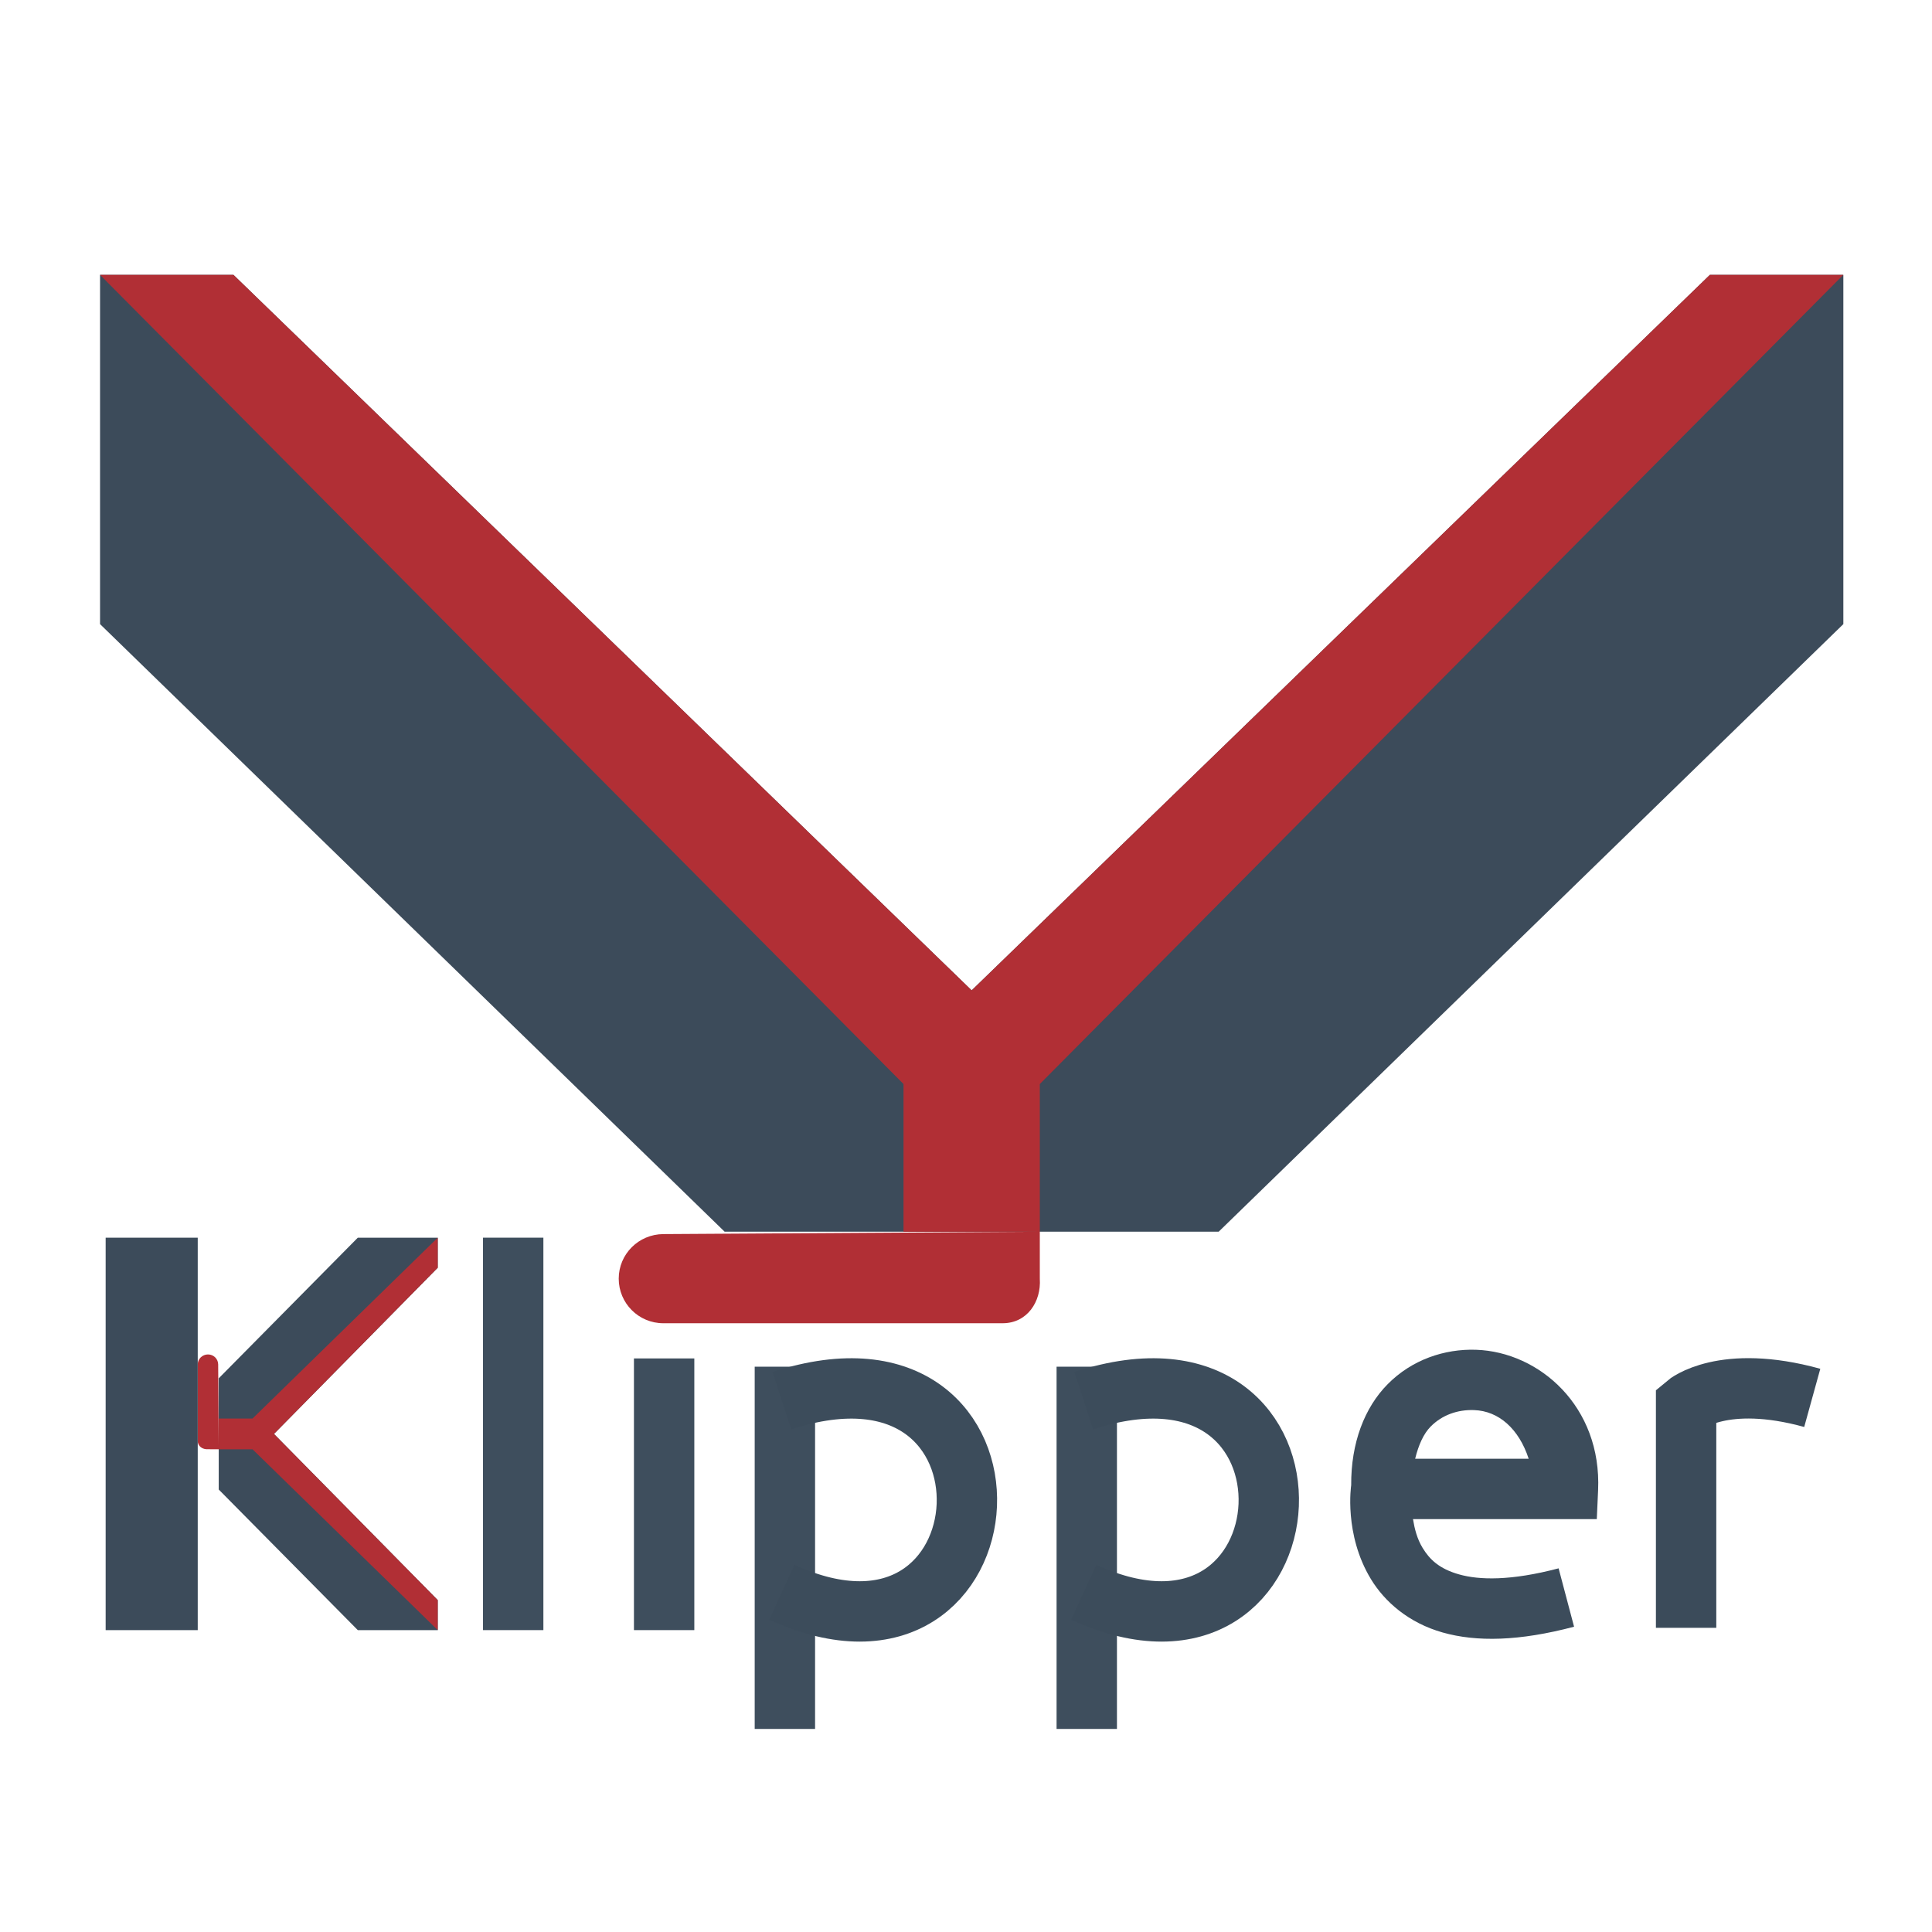
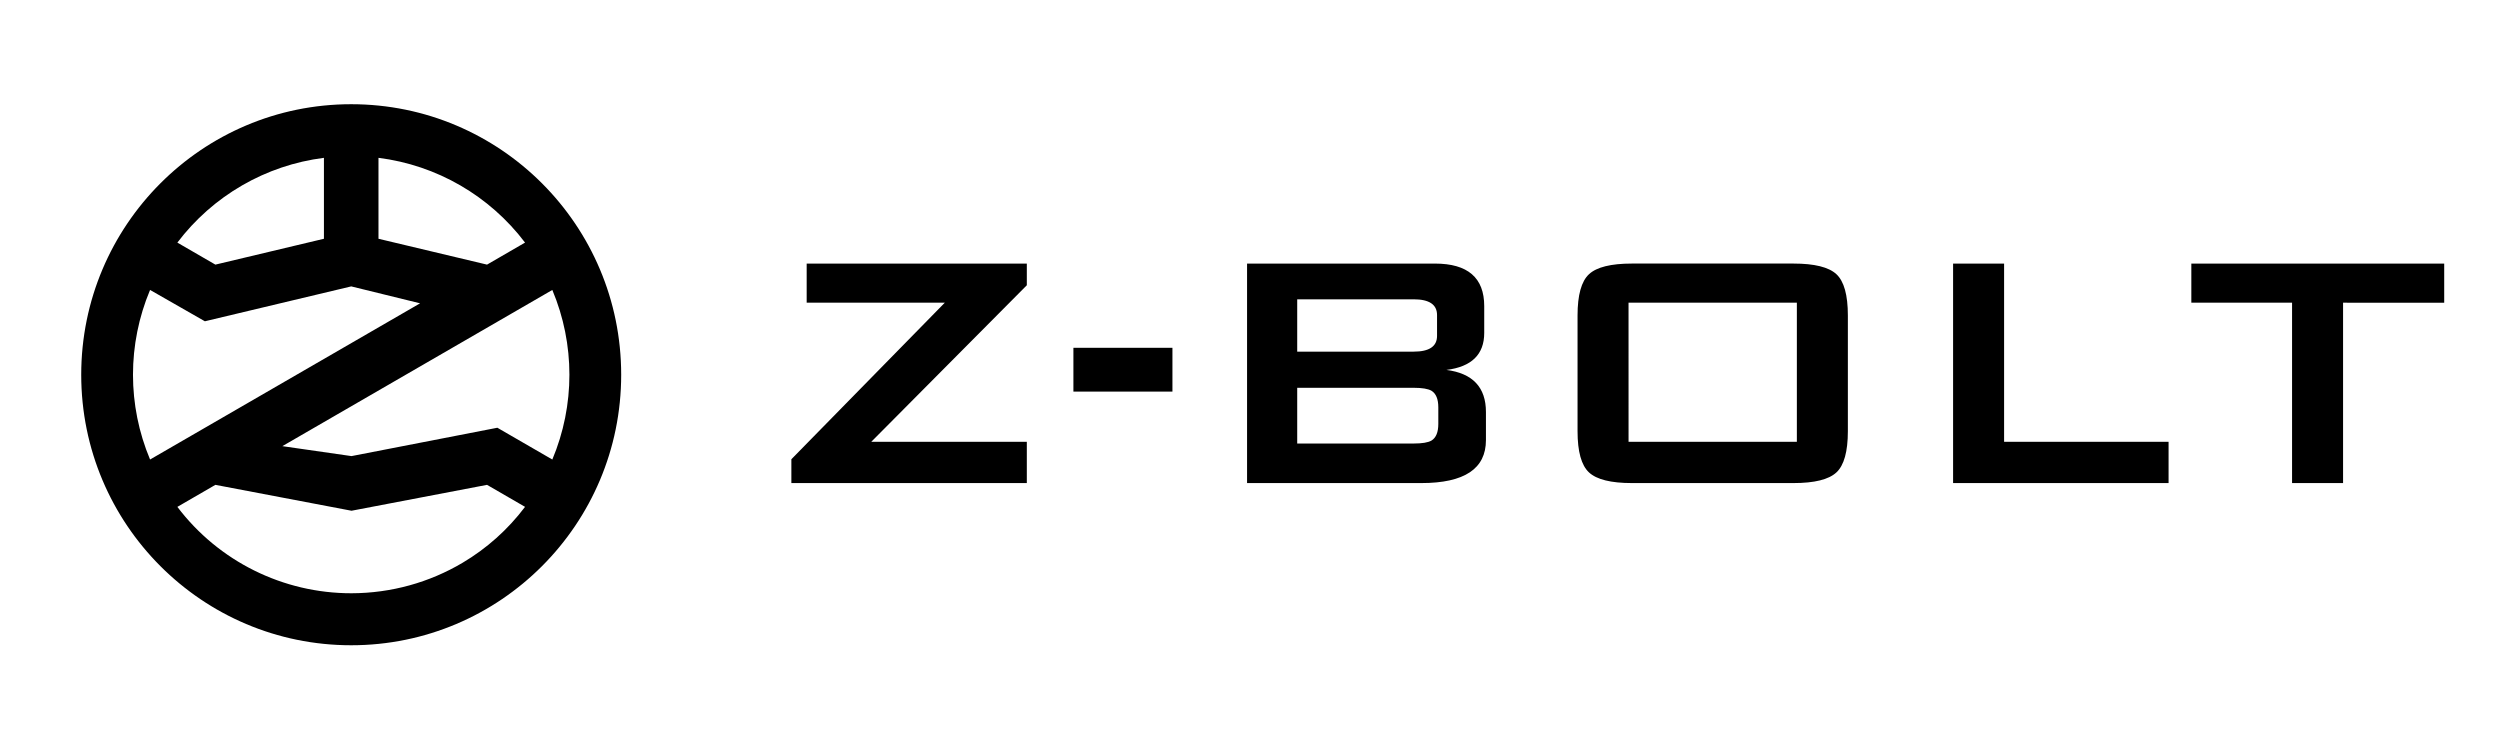
- <svg xmlns="http://www.w3.org/2000/svg" width="64" height="64" viewBox="0 0 64 64" id="svg4160" version="1.1">
-   <defs id="defs4162" />
-   <g id="layer2" style="display:inline;stroke:none" transform="translate(-3.532845,2.263642)">
-     <g id="g992" transform="matrix(1.016771,0,0,1,-0.1517076,0.06152309)" style="stroke-width:0.992">
-       <path id="path884" style="display:inline;fill:#3c4b5a;fill-opacity:1;stroke:none;stroke-width:0.992px;stroke-linecap:butt;stroke-linejoin:miter;stroke-opacity:1" d="m 17.885,38.675 h -2.604 l -4.531,4.658 v 1.842 1.842 l 4.531,4.658 h 2.604 v -0.995 l -5.335,-5.505 5.335,-5.505 z" />
-       <path id="path891" style="display:inline;fill:#b12f35;fill-opacity:1;stroke:none;stroke-width:0.992px;stroke-linecap:butt;stroke-linejoin:miter;stroke-opacity:1" d="M 14.352,40.939 8.318,46.93 H 7.217 v 0.51 0.508 H 8.318 L 14.352,53.938 v -0.994 l -5.336,-5.504 5.336,-5.506 z m -7.135,7.008 -0.018,-2.809 c -0.001,-0.184 -0.148,-0.332 -0.332,-0.332 -0.184,0 -0.334,0.148 -0.334,0.332 v 2.531 c 0,0.184 0.163,0.289 0.334,0.277 z" transform="translate(3.532845,-2.263642)" />
-       <path style="color:#000000;font-style:normal;font-variant:normal;font-weight:normal;font-stretch:normal;font-size:medium;line-height:normal;font-family:sans-serif;font-variant-ligatures:normal;font-variant-position:normal;font-variant-caps:normal;font-variant-numeric:normal;font-variant-alternates:normal;font-variant-east-asian:normal;font-feature-settings:normal;font-variation-settings:normal;text-indent:0;text-align:start;text-decoration:none;text-decoration-line:none;text-decoration-style:solid;text-decoration-color:#000000;letter-spacing:normal;word-spacing:normal;text-transform:none;writing-mode:lr-tb;direction:ltr;text-orientation:mixed;dominant-baseline:auto;baseline-shift:baseline;text-anchor:start;white-space:normal;shape-padding:0;shape-margin:0;inline-size:0;clip-rule:nonzero;display:inline;overflow:visible;visibility:visible;isolation:auto;mix-blend-mode:normal;color-interpolation:sRGB;color-interpolation-filters:linearRGB;solid-color:#000000;solid-opacity:1;vector-effect:none;fill:#b12f35;fill-opacity:1;fill-rule:nonzero;stroke:none;stroke-width:2.975;stroke-linecap:round;stroke-linejoin:miter;stroke-miterlimit:4;stroke-dasharray:none;stroke-dashoffset:0;stroke-opacity:1;color-rendering:auto;image-rendering:auto;shape-rendering:auto;text-rendering:auto;enable-background:accumulate;stop-color:#000000" d="m 10.399,42.876 v 2.53" id="path899" />
-       <rect style="font-variation-settings:normal;opacity:0.998;vector-effect:none;fill:#3c4b5a;fill-opacity:1;stroke:#b12f35;stroke-width:0;stroke-linecap:round;stroke-linejoin:round;stroke-miterlimit:4;stroke-dasharray:none;stroke-dashoffset:0;stroke-opacity:1;stop-color:#000000" id="rect903" width="3" height="13" x="7.066" y="38.675" ry="0" />
+ <svg xmlns="http://www.w3.org/2000/svg" width="134px" height="40px" viewBox="0 0 134 40" version="1.1" id="svg12">
+   <defs id="defs6" />
+   <g id="Page-3" transform="translate(0.3535617,-1.414249)" style="fill:#000000;fill-rule:evenodd;stroke:none;stroke-width:1">
+     <g id="Group" transform="translate(4,7)" style="fill:#000000">
+       <path d="M 5.153,7.418 C 7.054,4.907 9.888,3.268 13.009,2.874 v 4.338 l -5.818,1.386 z m 1.475,4.217 7.844,-1.87 3.691,0.907 -14.473,8.372 c -1.221,-2.906 -1.22,-6.181 0,-9.089 z m 4.152,6.693 14.471,-8.372 c 1.221,2.906 1.221,6.182 0,9.089 l -2.946,-1.704 -7.818,1.52 z m 3.708,3.462 7.263,-1.388 2.038,1.18 c -0.924,1.224 -2.063,2.235 -3.345,2.995 -1.779,1.056 -3.831,1.632 -5.96,1.636 -3.662,0.003 -7.116,-1.709 -9.331,-4.63 L 7.191,20.402 Z M 15.933,7.212 V 2.874 c 3.123,0.393 5.953,2.031 7.856,4.543 L 21.751,8.598 Z M 14.471,0 C 6.479,0 0,6.492 0,14.501 0,22.508 6.479,29 14.471,29 22.464,29 28.942,22.508 28.942,14.501 28.942,6.492 22.464,0 14.471,0 Z" id="Shape" style="fill:#000000" />
+       <path d="m 38.064,20.307 v -1.277 l 8.224,-8.391 H 38.884 V 8.542 h 11.8 V 9.704 l -8.338,8.391 h 8.338 v 2.212 z m 15.117,-4.902 v -2.349 h 5.308 v 2.349 z m 9.308,4.902 V 8.542 h 10.069 c 1.762,0 2.643,0.76 2.643,2.28 v 1.436 c 0,1.155 -0.676,1.816 -2.027,1.984 1.412,0.182 2.119,0.935 2.119,2.257 v 1.505 c 0,1.535 -1.154,2.303 -3.463,2.303 z m 8.93,-5.107 h -6.242 v 2.987 h 6.242 c 0.456,0 0.775,-0.053 0.957,-0.16 0.243,-0.152 0.364,-0.448 0.364,-0.889 v -0.889 c 0,-0.441 -0.121,-0.737 -0.364,-0.889 -0.182,-0.106 -0.501,-0.16 -0.957,-0.16 z m 0,-4.743 h -6.242 v 2.805 h 6.242 c 0.835,0 1.253,-0.281 1.253,-0.844 v -1.117 c 0,-0.562 -0.418,-0.844 -1.253,-0.844 z m 11.518,7.638 h 9.021 V 10.639 H 82.936 Z m -2.734,-6.772 c 0,-1.094 0.205,-1.832 0.615,-2.212 0.41,-0.38 1.177,-0.57 2.301,-0.57 h 8.657 c 1.124,0 1.891,0.19 2.301,0.57 0.41,0.38 0.615,1.117 0.615,2.212 v 6.202 c 0,1.094 -0.205,1.832 -0.615,2.212 -0.41,0.38 -1.177,0.57 -2.301,0.57 h -8.657 c -1.124,0 -1.891,-0.19 -2.301,-0.57 -0.41,-0.38 -0.615,-1.117 -0.615,-2.212 z m 20.129,8.984 V 8.542 h 2.734 v 9.554 h 8.816 v 2.212 z m 20.903,-9.668 v 9.668 H 118.501 v -9.668 h -5.399 V 8.542 h 13.554 v 2.098 z" id="Z-BOLT" style="fill:#000000" />
    </g>
-     <path id="path936" style="display:inline;fill:#3c4b5a;fill-opacity:1;stroke:none;stroke-width:1px;stroke-linecap:butt;stroke-linejoin:miter;stroke-opacity:1" d="M 6.847,6.842 V 18.411 L 27.537,38.538 h 8.183 8.183 L 64.596,18.411 V 6.842 h -4.42 L 35.72,30.544 11.267,6.842 Z" />
-     <path id="path938" style="display:inline;fill:#b12f35;fill-opacity:1;stroke:none;stroke-width:1px;stroke-linecap:butt;stroke-linejoin:miter;stroke-opacity:1" d="M 3.314 9.105 L 29.93 35.91 L 29.93 40.803 L 32.188 40.803 L 34.445 40.803 L 34.445 35.91 L 61.061 9.105 L 56.641 9.105 L 32.188 32.807 L 7.734 9.105 L 3.314 9.105 z M 34.445 40.803 L 21.973 40.881 C 21.157 40.886 20.496 41.542 20.496 42.357 C 20.496 43.173 21.157 43.834 21.973 43.834 L 33.213 43.834 C 34.028 43.834 34.496 43.119 34.445 42.357 L 34.445 40.803 z " transform="translate(3.532845,-2.263642)" />
-     <path style="color:#000000;font-style:normal;font-variant:normal;font-weight:normal;font-stretch:normal;font-size:medium;line-height:normal;font-family:sans-serif;font-variant-ligatures:normal;font-variant-position:normal;font-variant-caps:normal;font-variant-numeric:normal;font-variant-alternates:normal;font-variant-east-asian:normal;font-feature-settings:normal;font-variation-settings:normal;text-indent:0;text-align:start;text-decoration:none;text-decoration-line:none;text-decoration-style:solid;text-decoration-color:#000000;letter-spacing:normal;word-spacing:normal;text-transform:none;writing-mode:lr-tb;direction:ltr;text-orientation:mixed;dominant-baseline:auto;baseline-shift:baseline;text-anchor:start;white-space:normal;shape-padding:0;shape-margin:0;inline-size:0;clip-rule:nonzero;display:inline;overflow:visible;visibility:visible;isolation:auto;mix-blend-mode:normal;color-interpolation:sRGB;color-interpolation-filters:linearRGB;solid-color:#000000;solid-opacity:1;vector-effect:none;fill:#b12f35;fill-opacity:1;fill-rule:nonzero;stroke:none;stroke-width:3;stroke-linecap:round;stroke-linejoin:miter;stroke-miterlimit:4;stroke-dasharray:none;stroke-dashoffset:0;stroke-opacity:1;color-rendering:auto;image-rendering:auto;shape-rendering:auto;text-rendering:auto;enable-background:accumulate;stop-color:#000000" d="M 25.506,40.094 H 36.746" id="path942" />
-     <rect style="opacity:0.998;vector-effect:none;fill:#3c4c5b;fill-opacity:0.988;stroke:#b12f35;stroke-width:0;stroke-linecap:round;stroke-linejoin:round;stroke-miterlimit:4;stroke-dasharray:none;stroke-dashoffset:0;stroke-opacity:1;stop-color:#000000;stop-opacity:1" id="rect974" width="2" height="13" x="19.533" y="38.736" />
-     <rect style="opacity:0.998;vector-effect:none;fill:#3c4c5b;fill-opacity:0.988;stroke:#b12f35;stroke-width:0;stroke-linecap:round;stroke-linejoin:round;stroke-miterlimit:4;stroke-dasharray:none;stroke-dashoffset:0;stroke-opacity:1;stop-color:#000000;stop-opacity:1" id="rect976" width="2" height="9" x="24.533" y="42.736" />
-     <g id="g996" transform="translate(-0.229751,0.2229041)">
-       <rect style="opacity:0.998;vector-effect:none;fill:#3c4c5b;fill-opacity:0.988;stroke:#b12f35;stroke-width:0;stroke-linecap:round;stroke-linejoin:round;stroke-miterlimit:4;stroke-dasharray:none;stroke-dashoffset:0;stroke-opacity:1;stop-color:#000000;stop-opacity:1" id="rect978" width="2" height="12" x="28.763" y="42.787" />
-       <path style="fill:none;stroke:#3c4c5b;stroke-width:2;stroke-linecap:butt;stroke-linejoin:miter;stroke-miterlimit:4;stroke-dasharray:none;stroke-opacity:1" d="m 29.662,43.912 c 8.563,-2.794 7.778,9.908 0,6.347" id="path980" />
-     </g>
-     <g id="g1000" transform="translate(-0.229751,0.2229041)">
-       <rect style="opacity:0.998;vector-effect:none;fill:#3c4c5b;fill-opacity:0.988;stroke:#b12f35;stroke-width:0;stroke-linecap:round;stroke-linejoin:round;stroke-miterlimit:4;stroke-dasharray:none;stroke-dashoffset:0;stroke-opacity:1;stop-color:#000000;stop-opacity:1" id="rect982" width="2" height="12" x="38.763" y="42.787" />
-       <path style="fill:none;stroke:#3c4c5b;stroke-width:2;stroke-linecap:butt;stroke-linejoin:miter;stroke-miterlimit:4;stroke-dasharray:none;stroke-opacity:1" d="m 39.662,43.912 c 8.563,-2.794 7.778,9.908 0,6.347" id="path984" />
-     </g>
-     <path style="fill:none;stroke:#3b4b5a;stroke-width:2;stroke-linecap:butt;stroke-linejoin:miter;stroke-miterlimit:4;stroke-dasharray:none;stroke-opacity:0.996" d="m 59.387,51.66 v -7.405 c 0,0 1.217,-1.031 4.179,-0.212" id="path1006" />
-     <path id="path1010" style="color:#000000;font-style:normal;font-variant:normal;font-weight:normal;font-stretch:normal;font-size:medium;line-height:normal;font-family:sans-serif;font-variant-ligatures:normal;font-variant-position:normal;font-variant-caps:normal;font-variant-numeric:normal;font-variant-alternates:normal;font-variant-east-asian:normal;font-feature-settings:normal;font-variation-settings:normal;text-indent:0;text-align:start;text-decoration:none;text-decoration-line:none;text-decoration-style:solid;text-decoration-color:#000000;letter-spacing:normal;word-spacing:normal;text-transform:none;writing-mode:lr-tb;direction:ltr;text-orientation:mixed;dominant-baseline:auto;baseline-shift:baseline;text-anchor:start;white-space:normal;shape-padding:0;shape-margin:0;inline-size:0;clip-rule:nonzero;display:inline;overflow:visible;visibility:visible;isolation:auto;mix-blend-mode:normal;color-interpolation:sRGB;color-interpolation-filters:linearRGB;solid-color:#000000;solid-opacity:1;vector-effect:none;fill:#3c4c5b;fill-opacity:1;fill-rule:nonzero;stroke:none;stroke-linecap:butt;stroke-linejoin:miter;stroke-miterlimit:4;stroke-dasharray:none;stroke-dashoffset:0;stroke-opacity:1;color-rendering:auto;image-rendering:auto;shape-rendering:auto;text-rendering:auto;enable-background:accumulate;stop-color:#000000;stop-opacity:1;opacity:1" d="M 48.898 44.713 C 47.851 44.677 46.769 45.043 45.971 45.85 C 45.201 46.627 44.751 47.798 44.76 49.201 C 44.76 49.201 44.51 50.826 45.416 52.314 C 45.869 53.059 46.663 53.76 47.789 54.078 C 48.915 54.397 50.328 54.367 52.143 53.887 L 51.631 51.953 C 50.047 52.372 48.996 52.342 48.334 52.154 C 47.672 51.967 47.356 51.655 47.125 51.275 C 46.942 50.975 46.858 50.635 46.807 50.322 L 52.896 50.322 L 52.939 49.367 C 53.064 46.593 50.994 44.784 48.898 44.713 z M 48.83 46.711 C 49.653 46.739 50.317 47.337 50.639 48.322 L 46.879 48.322 C 46.991 47.865 47.159 47.492 47.393 47.256 C 47.772 46.873 48.285 46.692 48.83 46.711 z " transform="translate(3.532845,-2.263642)" />
  </g>
</svg>
